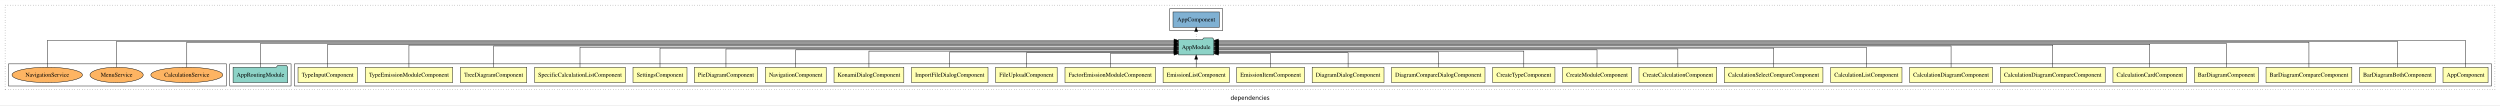
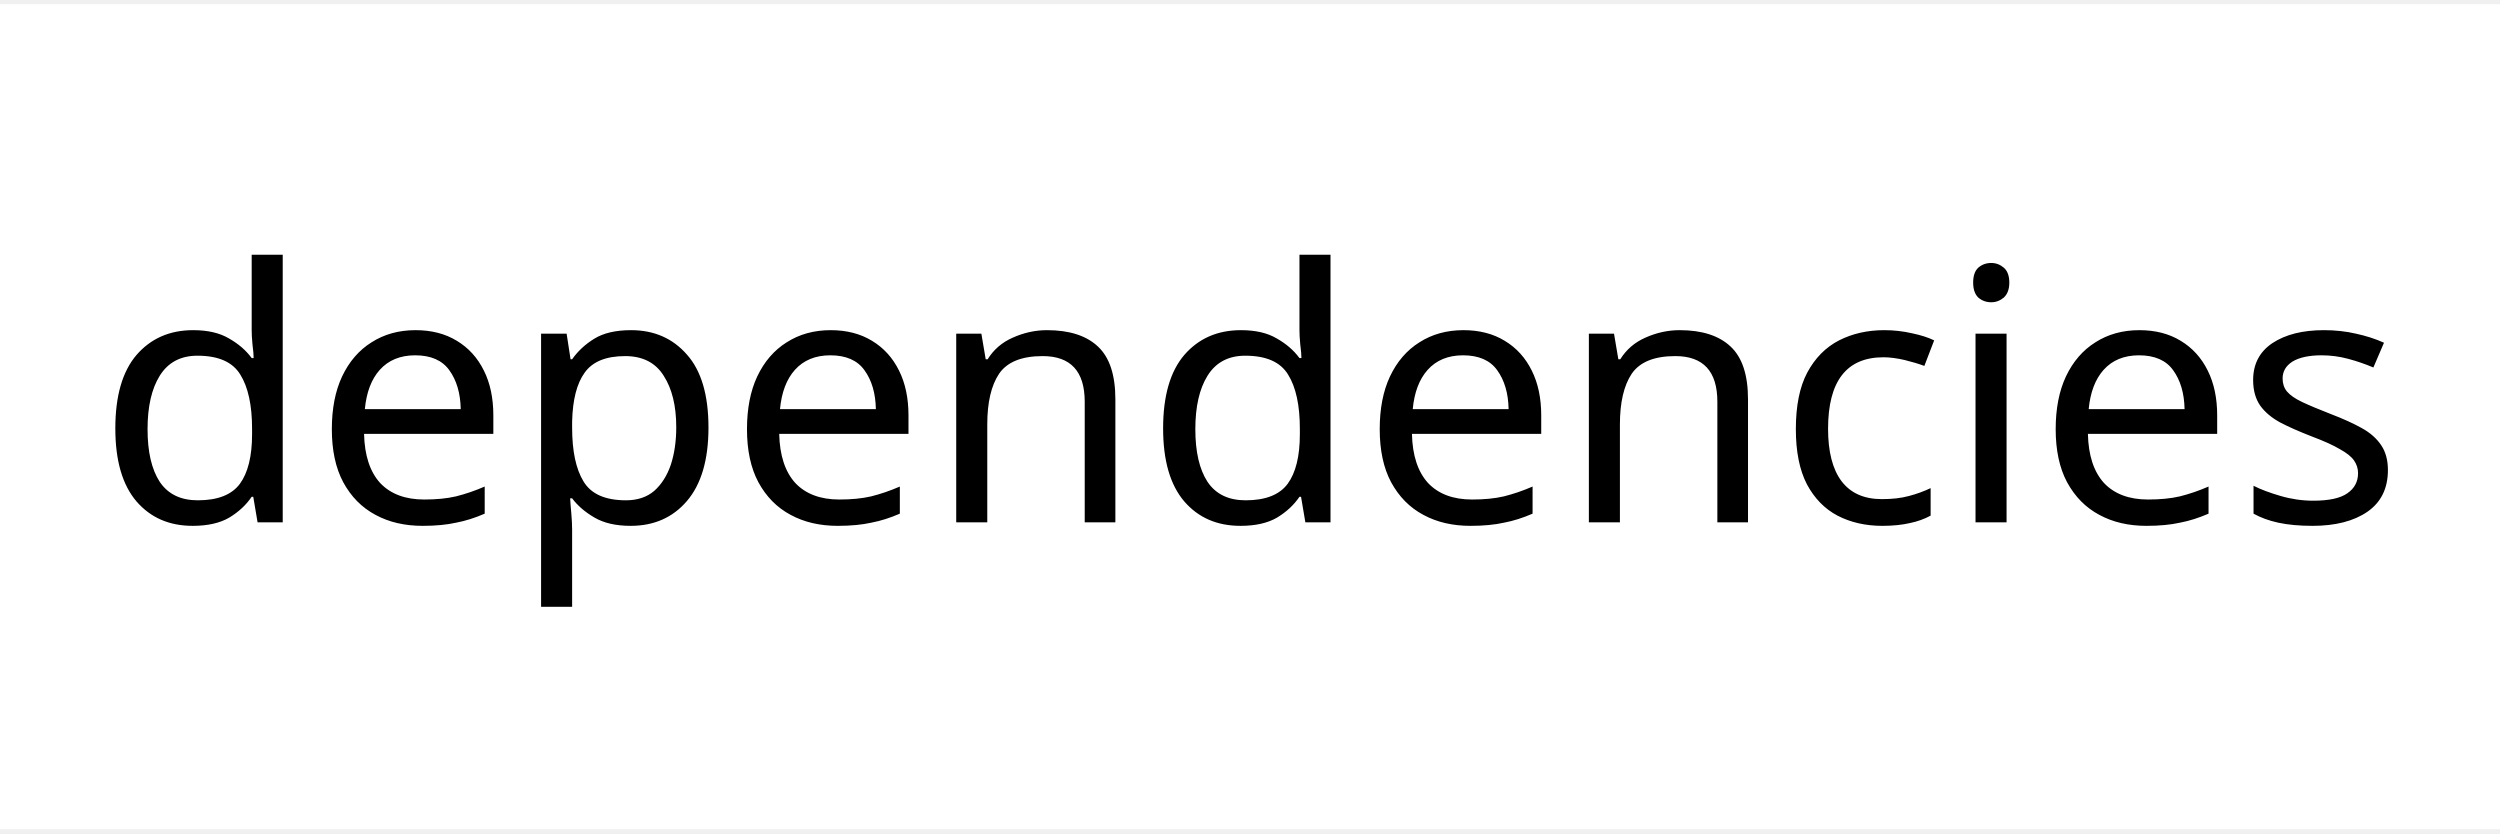
- <svg xmlns="http://www.w3.org/2000/svg" width="5875pt" height="247pt" viewBox="0.00 0.00 5875.00 246.80">
-   <g id="graph0" class="graph" transform="scale(1 1) rotate(0) translate(4 242.8)">
-     <polygon fill="white" stroke="transparent" points="-4,4 -4,-242.8 5871,-242.8 5871,4 -4,4" />
-     <text text-anchor="middle" x="2933.5" y="-8.2" font-family="sans-serif" font-size="14.00">dependencies</text>
-     <g id="clust1" class="cluster">
-       <polygon fill="none" stroke="black" stroke-dasharray="1,5" points="8,-32.8 8,-230.8 5859,-230.8 5859,-32.8 8,-32.8" />
-     </g>
-     <g id="clust2" class="cluster">
-       <polygon fill="none" stroke="black" points="688,-40.8 688,-92.8 5851,-92.8 5851,-40.8 688,-40.8" />
-     </g>
-     <g id="clust30" class="cluster">
-       <polygon fill="none" stroke="black" points="536,-40.8 536,-92.8 680,-92.8 680,-40.8 536,-40.8" />
-     </g>
-     <g id="clust32" class="cluster">
-       <polygon fill="none" stroke="black" points="2745,-170.8 2745,-222.8 2869,-222.8 2869,-170.8 2745,-170.8" />
-     </g>
-     <g id="clust33" class="cluster">
-       <polygon fill="none" stroke="black" points="16,-40.8 16,-92.8 528,-92.8 528,-40.8 16,-40.8" />
-     </g>
-     <g id="node1" class="node">
-       <polygon fill="#ffffb3" stroke="black" points="5842.94,-84.8 5737.06,-84.8 5737.06,-48.8 5842.94,-48.8 5842.94,-84.8" />
-       <text text-anchor="middle" x="5790" y="-62.6" font-family="Times,serif" font-size="14.00">AppComponent</text>
-     </g>
-     <g id="node28" class="node">
-       <polygon fill="#8dd3c7" stroke="black" points="2848.66,-149.8 2845.66,-153.8 2824.66,-153.8 2821.66,-149.8 2765.34,-149.8 2765.34,-113.8 2848.66,-113.8 2848.66,-149.8" />
-       <text text-anchor="middle" x="2807" y="-127.6" font-family="Times,serif" font-size="14.00">AppModule</text>
-     </g>
-     <g id="edge1" class="edge">
-       <path fill="none" stroke="black" d="M5790,-85.18C5790,-109.08 5790,-147.8 5790,-147.8 5790,-147.8 2858.88,-147.8 2858.88,-147.8" />
-       <polygon fill="black" stroke="black" points="2858.88,-144.3 2848.88,-147.8 2858.88,-151.3 2858.88,-144.3" />
-     </g>
-     <g id="node2" class="node">
-       <polygon fill="#ffffb3" stroke="black" points="5718.75,-84.8 5541.25,-84.8 5541.25,-48.8 5718.75,-48.8 5718.75,-84.8" />
-       <text text-anchor="middle" x="5630" y="-62.6" font-family="Times,serif" font-size="14.00">BarDiagramBothComponent</text>
-     </g>
-     <g id="edge2" class="edge">
-       <path fill="none" stroke="black" d="M5630,-85.12C5630,-108.46 5630,-145.8 5630,-145.8 5630,-145.8 2858.82,-145.8 2858.82,-145.8" />
-       <polygon fill="black" stroke="black" points="2858.82,-142.3 2848.82,-145.8 2858.82,-149.3 2858.82,-142.3" />
-     </g>
-     <g id="node3" class="node">
-       <polygon fill="#ffffb3" stroke="black" points="5522.84,-84.8 5321.16,-84.8 5321.16,-48.8 5522.84,-48.8 5522.84,-84.8" />
-       <text text-anchor="middle" x="5422" y="-62.6" font-family="Times,serif" font-size="14.00">BarDiagramCompareComponent</text>
-     </g>
-     <g id="edge3" class="edge">
-       <path fill="none" stroke="black" d="M5422,-85.05C5422,-107.82 5422,-143.8 5422,-143.8 5422,-143.8 2858.87,-143.8 2858.87,-143.8" />
-       <polygon fill="black" stroke="black" points="2858.87,-140.3 2848.87,-143.8 2858.87,-147.3 2858.87,-140.3" />
-     </g>
-     <g id="node4" class="node">
-       <polygon fill="#ffffb3" stroke="black" points="5303.03,-84.8 5152.97,-84.8 5152.97,-48.8 5303.03,-48.8 5303.03,-84.8" />
-       <text text-anchor="middle" x="5228" y="-62.6" font-family="Times,serif" font-size="14.00">BarDiagramComponent</text>
-     </g>
-     <g id="edge4" class="edge">
-       <path fill="none" stroke="black" d="M5228,-85.09C5228,-107.01 5228,-140.8 5228,-140.8 5228,-140.8 2858.77,-140.8 2858.77,-140.8" />
-       <polygon fill="black" stroke="black" points="2858.77,-137.3 2848.77,-140.8 2858.77,-144.3 2858.77,-137.3" />
-     </g>
-     <g id="node5" class="node">
-       <polygon fill="#ffffb3" stroke="black" points="5134.58,-84.8 4961.42,-84.8 4961.42,-48.8 5134.58,-48.8 5134.58,-84.8" />
-       <text text-anchor="middle" x="5048" y="-62.6" font-family="Times,serif" font-size="14.00">CalculationCardComponent</text>
-     </g>
-     <g id="edge5" class="edge">
-       <path fill="none" stroke="black" d="M5048,-84.97C5048,-106.3 5048,-138.8 5048,-138.8 5048,-138.8 2858.78,-138.8 2858.78,-138.8" />
-       <polygon fill="black" stroke="black" points="2858.78,-135.3 2848.78,-138.8 2858.78,-142.3 2858.78,-135.3" />
-     </g>
-     <g id="node6" class="node">
-       <polygon fill="#ffffb3" stroke="black" points="4943.17,-84.8 4696.83,-84.8 4696.83,-48.8 4943.17,-48.8 4943.17,-84.8" />
-       <text text-anchor="middle" x="4820" y="-62.6" font-family="Times,serif" font-size="14.00">CalculationDiagramCompareComponent</text>
-     </g>
-     <g id="edge6" class="edge">
-       <path fill="none" stroke="black" d="M4820,-84.83C4820,-105.57 4820,-136.8 4820,-136.8 4820,-136.8 2859.04,-136.8 2859.04,-136.8" />
-       <polygon fill="black" stroke="black" points="2859.04,-133.3 2849.04,-136.8 2859.04,-140.3 2859.04,-133.3" />
-     </g>
-     <g id="node7" class="node">
-       <polygon fill="#ffffb3" stroke="black" points="4678.35,-84.8 4483.65,-84.8 4483.65,-48.8 4678.35,-48.8 4678.35,-84.8" />
-       <text text-anchor="middle" x="4581" y="-62.6" font-family="Times,serif" font-size="14.00">CalculationDiagramComponent</text>
-     </g>
-     <g id="edge7" class="edge">
-       <path fill="none" stroke="black" d="M4581,-85.02C4581,-105.17 4581,-134.8 4581,-134.8 4581,-134.8 2858.67,-134.8 2858.67,-134.8" />
-       <polygon fill="black" stroke="black" points="2858.67,-131.3 2848.67,-134.8 2858.67,-138.3 2858.67,-131.3" />
-     </g>
-     <g id="node8" class="node">
-       <polygon fill="#ffffb3" stroke="black" points="4465.65,-84.8 4298.35,-84.8 4298.35,-48.8 4465.65,-48.8 4465.65,-84.8" />
-       <text text-anchor="middle" x="4382" y="-62.6" font-family="Times,serif" font-size="14.00">CalculationListComponent</text>
-     </g>
-     <g id="edge8" class="edge">
-       <path fill="none" stroke="black" d="M4382,-84.91C4382,-104.14 4382,-131.8 4382,-131.8 4382,-131.8 2858.72,-131.8 2858.72,-131.8" />
-       <polygon fill="black" stroke="black" points="2858.72,-128.3 2848.72,-131.8 2858.72,-135.3 2858.72,-128.3" />
-     </g>
-     <g id="node9" class="node">
-       <polygon fill="#ffffb3" stroke="black" points="4279.89,-84.8 4048.11,-84.8 4048.11,-48.8 4279.89,-48.8 4279.89,-84.8" />
-       <text text-anchor="middle" x="4164" y="-62.6" font-family="Times,serif" font-size="14.00">CalculationSelectCompareComponent</text>
-     </g>
-     <g id="edge9" class="edge">
-       <path fill="none" stroke="black" d="M4164,-85.02C4164,-103.63 4164,-129.8 4164,-129.8 4164,-129.8 2858.73,-129.8 2858.73,-129.8" />
-       <polygon fill="black" stroke="black" points="2858.73,-126.3 2848.73,-129.8 2858.73,-133.3 2858.73,-126.3" />
-     </g>
-     <g id="node10" class="node">
-       <polygon fill="#ffffb3" stroke="black" points="4030.4,-84.8 3847.6,-84.8 3847.6,-48.8 4030.4,-48.8 4030.4,-84.8" />
-       <text text-anchor="middle" x="3939" y="-62.6" font-family="Times,serif" font-size="14.00">CreateCalculationComponent</text>
-     </g>
-     <g id="edge10" class="edge">
-       <path fill="none" stroke="black" d="M3939,-85.1C3939,-103.07 3939,-127.8 3939,-127.8 3939,-127.8 2858.97,-127.8 2858.97,-127.8" />
-       <polygon fill="black" stroke="black" points="2858.97,-124.3 2848.97,-127.8 2858.97,-131.3 2858.97,-124.3" />
-     </g>
-     <g id="node11" class="node">
-       <polygon fill="#ffffb3" stroke="black" points="3829.91,-84.8 3668.09,-84.8 3668.09,-48.8 3829.91,-48.8 3829.91,-84.8" />
-       <text text-anchor="middle" x="3749" y="-62.6" font-family="Times,serif" font-size="14.00">CreateModuleComponent</text>
-     </g>
-     <g id="edge11" class="edge">
-       <path fill="none" stroke="black" d="M3749,-84.82C3749,-102.17 3749,-125.8 3749,-125.8 3749,-125.8 2858.69,-125.8 2858.69,-125.8" />
-       <polygon fill="black" stroke="black" points="2858.69,-122.3 2848.69,-125.8 2858.69,-129.3 2858.69,-122.3" />
-     </g>
-     <g id="node12" class="node">
-       <polygon fill="#ffffb3" stroke="black" points="3650.13,-84.8 3503.87,-84.8 3503.87,-48.8 3650.13,-48.8 3650.13,-84.8" />
-       <text text-anchor="middle" x="3577" y="-62.6" font-family="Times,serif" font-size="14.00">CreateTypeComponent</text>
-     </g>
-     <g id="edge12" class="edge">
-       <path fill="none" stroke="black" d="M3577,-84.83C3577,-101.2 3577,-122.8 3577,-122.8 3577,-122.8 2858.67,-122.8 2858.67,-122.8" />
-       <polygon fill="black" stroke="black" points="2858.67,-119.3 2848.67,-122.8 2858.67,-126.3 2858.67,-119.3" />
-     </g>
-     <g id="node13" class="node">
-       <polygon fill="#ffffb3" stroke="black" points="3485.73,-84.8 3266.27,-84.8 3266.27,-48.8 3485.73,-48.8 3485.73,-84.8" />
-       <text text-anchor="middle" x="3376" y="-62.6" font-family="Times,serif" font-size="14.00">DiagramCompareDialogComponent</text>
-     </g>
-     <g id="edge13" class="edge">
-       <path fill="none" stroke="black" d="M3376,-85.08C3376,-100.75 3376,-120.8 3376,-120.8 3376,-120.8 2858.84,-120.8 2858.84,-120.8" />
-       <polygon fill="black" stroke="black" points="2858.84,-117.3 2848.84,-120.8 2858.84,-124.3 2858.84,-117.3" />
-     </g>
-     <g id="node14" class="node">
-       <polygon fill="#ffffb3" stroke="black" points="3248.41,-84.8 3079.59,-84.8 3079.59,-48.8 3248.41,-48.8 3248.41,-84.8" />
-       <text text-anchor="middle" x="3164" y="-62.6" font-family="Times,serif" font-size="14.00">DiagramDialogComponent</text>
-     </g>
-     <g id="edge14" class="edge">
-       <path fill="none" stroke="black" d="M3164,-84.99C3164,-99.98 3164,-118.8 3164,-118.8 3164,-118.8 2859,-118.8 2859,-118.8" />
-       <polygon fill="black" stroke="black" points="2859,-115.3 2849,-118.8 2859,-122.3 2859,-115.3" />
-     </g>
-     <g id="node15" class="node">
-       <polygon fill="#ffffb3" stroke="black" points="3061.6,-84.8 2902.4,-84.8 2902.4,-48.8 3061.6,-48.8 3061.6,-84.8" />
-       <text text-anchor="middle" x="2982" y="-62.6" font-family="Times,serif" font-size="14.00">EmissionItemComponent</text>
-     </g>
-     <g id="edge15" class="edge">
-       <path fill="none" stroke="black" d="M2982,-84.85C2982,-99.17 2982,-116.8 2982,-116.8 2982,-116.8 2858.92,-116.8 2858.92,-116.8" />
-       <polygon fill="black" stroke="black" points="2858.92,-113.3 2848.92,-116.8 2858.92,-120.3 2858.92,-113.3" />
-     </g>
-     <g id="node16" class="node">
-       <polygon fill="#ffffb3" stroke="black" points="2884.73,-84.8 2729.27,-84.8 2729.27,-48.8 2884.73,-48.8 2884.73,-84.8" />
-       <text text-anchor="middle" x="2807" y="-62.6" font-family="Times,serif" font-size="14.00">EmissionListComponent</text>
-     </g>
-     <g id="edge16" class="edge">
-       <path fill="none" stroke="black" d="M2807,-84.91C2807,-84.91 2807,-103.79 2807,-103.79" />
-       <polygon fill="black" stroke="black" points="2803.5,-103.79 2807,-113.79 2810.5,-103.79 2803.5,-103.79" />
-     </g>
-     <g id="node17" class="node">
-       <polygon fill="#ffffb3" stroke="black" points="2711.27,-84.8 2498.73,-84.8 2498.73,-48.8 2711.27,-48.8 2711.27,-84.8" />
-       <text text-anchor="middle" x="2605" y="-62.6" font-family="Times,serif" font-size="14.00">FactorEmissionModuleComponent</text>
-     </g>
-     <g id="edge17" class="edge">
-       <path fill="none" stroke="black" d="M2605,-84.85C2605,-99.17 2605,-116.8 2605,-116.8 2605,-116.8 2755.15,-116.8 2755.15,-116.8" />
-       <polygon fill="black" stroke="black" points="2755.15,-120.3 2765.15,-116.8 2755.15,-113.3 2755.15,-120.3" />
-     </g>
-     <g id="node18" class="node">
-       <polygon fill="#ffffb3" stroke="black" points="2480.32,-84.8 2335.68,-84.8 2335.68,-48.8 2480.32,-48.8 2480.32,-84.8" />
-       <text text-anchor="middle" x="2408" y="-62.6" font-family="Times,serif" font-size="14.00">FileUploadComponent</text>
-     </g>
-     <g id="edge18" class="edge">
-       <path fill="none" stroke="black" d="M2408,-84.99C2408,-99.98 2408,-118.8 2408,-118.8 2408,-118.8 2755.05,-118.8 2755.05,-118.8" />
-       <polygon fill="black" stroke="black" points="2755.05,-122.3 2765.05,-118.8 2755.05,-115.3 2755.05,-122.3" />
-     </g>
-     <g id="node19" class="node">
-       <polygon fill="#ffffb3" stroke="black" points="2317.82,-84.8 2138.18,-84.8 2138.18,-48.8 2317.82,-48.8 2317.82,-84.8" />
-       <text text-anchor="middle" x="2228" y="-62.6" font-family="Times,serif" font-size="14.00">ImportFileDialogComponent</text>
-     </g>
-     <g id="edge19" class="edge">
-       <path fill="none" stroke="black" d="M2228,-85.08C2228,-100.75 2228,-120.8 2228,-120.8 2228,-120.8 2754.89,-120.8 2754.89,-120.8" />
-       <polygon fill="black" stroke="black" points="2754.89,-124.3 2764.89,-120.8 2754.89,-117.3 2754.89,-124.3" />
-     </g>
-     <g id="node20" class="node">
-       <polygon fill="#ffffb3" stroke="black" points="2120.04,-84.8 1955.96,-84.8 1955.96,-48.8 2120.04,-48.8 2120.04,-84.8" />
-       <text text-anchor="middle" x="2038" y="-62.6" font-family="Times,serif" font-size="14.00">KonamiDialogComponent</text>
-     </g>
-     <g id="edge20" class="edge">
-       <path fill="none" stroke="black" d="M2038,-84.83C2038,-101.2 2038,-122.8 2038,-122.8 2038,-122.8 2755.11,-122.8 2755.11,-122.8" />
-       <polygon fill="black" stroke="black" points="2755.11,-126.3 2765.11,-122.8 2755.11,-119.3 2755.11,-126.3" />
-     </g>
-     <g id="node21" class="node">
-       <polygon fill="#ffffb3" stroke="black" points="1937.54,-84.8 1794.46,-84.8 1794.46,-48.8 1937.54,-48.8 1937.54,-84.8" />
-       <text text-anchor="middle" x="1866" y="-62.6" font-family="Times,serif" font-size="14.00">NavigationComponent</text>
-     </g>
-     <g id="edge21" class="edge">
-       <path fill="none" stroke="black" d="M1866,-84.82C1866,-102.17 1866,-125.8 1866,-125.8 1866,-125.8 2755.05,-125.8 2755.05,-125.8" />
-       <polygon fill="black" stroke="black" points="2755.05,-129.3 2765.05,-125.8 2755.05,-122.3 2755.05,-129.3" />
-     </g>
-     <g id="node22" class="node">
-       <polygon fill="#ffffb3" stroke="black" points="1776.2,-84.8 1627.8,-84.8 1627.8,-48.8 1776.2,-48.8 1776.2,-84.8" />
-       <text text-anchor="middle" x="1702" y="-62.6" font-family="Times,serif" font-size="14.00">PieDiagramComponent</text>
-     </g>
-     <g id="edge22" class="edge">
-       <path fill="none" stroke="black" d="M1702,-85.1C1702,-103.07 1702,-127.8 1702,-127.8 1702,-127.8 2755.03,-127.8 2755.03,-127.8" />
-       <polygon fill="black" stroke="black" points="2755.03,-131.3 2765.03,-127.8 2755.03,-124.3 2755.03,-131.3" />
-     </g>
-     <g id="node23" class="node">
-       <polygon fill="#ffffb3" stroke="black" points="1610.45,-84.8 1483.55,-84.8 1483.55,-48.8 1610.45,-48.8 1610.45,-84.8" />
-       <text text-anchor="middle" x="1547" y="-62.6" font-family="Times,serif" font-size="14.00">SettingsComponent</text>
-     </g>
-     <g id="edge23" class="edge">
-       <path fill="none" stroke="black" d="M1547,-85.02C1547,-103.63 1547,-129.8 1547,-129.8 1547,-129.8 2755.08,-129.8 2755.08,-129.8" />
-       <polygon fill="black" stroke="black" points="2755.08,-133.3 2765.08,-129.8 2755.08,-126.3 2755.08,-133.3" />
-     </g>
-     <g id="node24" class="node">
-       <polygon fill="#ffffb3" stroke="black" points="1465.52,-84.8 1252.48,-84.8 1252.48,-48.8 1465.52,-48.8 1465.52,-84.8" />
-       <text text-anchor="middle" x="1359" y="-62.6" font-family="Times,serif" font-size="14.00">SpecificCalculationListComponent</text>
-     </g>
-     <g id="edge24" class="edge">
-       <path fill="none" stroke="black" d="M1359,-84.91C1359,-104.14 1359,-131.8 1359,-131.8 1359,-131.8 2755.23,-131.8 2755.23,-131.8" />
-       <polygon fill="black" stroke="black" points="2755.23,-135.3 2765.23,-131.8 2755.23,-128.3 2755.23,-135.3" />
-     </g>
-     <g id="node25" class="node">
-       <polygon fill="#ffffb3" stroke="black" points="1233.95,-84.8 1078.05,-84.8 1078.05,-48.8 1233.95,-48.8 1233.95,-84.8" />
-       <text text-anchor="middle" x="1156" y="-62.6" font-family="Times,serif" font-size="14.00">TreeDiagramComponent</text>
-     </g>
-     <g id="edge25" class="edge">
-       <path fill="none" stroke="black" d="M1156,-85.02C1156,-105.17 1156,-134.8 1156,-134.8 1156,-134.8 2754.95,-134.8 2754.95,-134.8" />
-       <polygon fill="black" stroke="black" points="2754.95,-138.3 2764.95,-134.8 2754.95,-131.3 2754.95,-138.3" />
-     </g>
-     <g id="node26" class="node">
-       <polygon fill="#ffffb3" stroke="black" points="1059.77,-84.8 854.23,-84.8 854.23,-48.8 1059.77,-48.8 1059.77,-84.8" />
-       <text text-anchor="middle" x="957" y="-62.6" font-family="Times,serif" font-size="14.00">TypeEmissionModuleComponent</text>
-     </g>
-     <g id="edge26" class="edge">
-       <path fill="none" stroke="black" d="M957,-84.83C957,-105.57 957,-136.8 957,-136.8 957,-136.8 2755.33,-136.8 2755.33,-136.8" />
-       <polygon fill="black" stroke="black" points="2755.33,-140.3 2765.33,-136.8 2755.33,-133.3 2755.33,-140.3" />
-     </g>
-     <g id="node27" class="node">
-       <polygon fill="#ffffb3" stroke="black" points="835.65,-84.8 696.35,-84.8 696.35,-48.8 835.65,-48.8 835.65,-84.8" />
-       <text text-anchor="middle" x="766" y="-62.6" font-family="Times,serif" font-size="14.00">TypeInputComponent</text>
-     </g>
-     <g id="edge27" class="edge">
-       <path fill="none" stroke="black" d="M766,-84.97C766,-106.3 766,-138.8 766,-138.8 766,-138.8 2755.31,-138.8 2755.31,-138.8" />
-       <polygon fill="black" stroke="black" points="2755.31,-142.3 2765.31,-138.8 2755.31,-135.3 2755.31,-142.3" />
-     </g>
-     <g id="node30" class="node">
-       <polygon fill="#80b1d3" stroke="black" points="2861.44,-214.8 2752.56,-214.8 2752.56,-178.8 2861.44,-178.8 2861.44,-214.8" />
-       <text text-anchor="middle" x="2807" y="-192.6" font-family="Times,serif" font-size="14.00">AppComponent </text>
-     </g>
-     <g id="edge29" class="edge">
-       <path fill="none" stroke="black" stroke-dasharray="1,5" d="M2807,-149.91C2807,-149.91 2807,-168.79 2807,-168.79" />
-       <polygon fill="black" stroke="black" points="2803.5,-168.79 2807,-178.79 2810.5,-168.79 2803.5,-168.79" />
-     </g>
-     <g id="node29" class="node">
-       <polygon fill="#8dd3c7" stroke="black" points="672.28,-84.8 669.28,-88.8 648.28,-88.8 645.28,-84.8 543.72,-84.8 543.72,-48.8 672.28,-48.8 672.28,-84.8" />
-       <text text-anchor="middle" x="608" y="-62.6" font-family="Times,serif" font-size="14.00">AppRoutingModule</text>
-     </g>
-     <g id="edge28" class="edge">
-       <path fill="none" stroke="black" d="M608,-85.09C608,-107.01 608,-140.8 608,-140.8 608,-140.8 2755.04,-140.8 2755.04,-140.8" />
-       <polygon fill="black" stroke="black" points="2755.04,-144.3 2765.04,-140.8 2755.04,-137.3 2755.04,-144.3" />
-     </g>
-     <g id="node31" class="node">
-       <ellipse fill="#fdb462" stroke="black" cx="435" cy="-66.8" rx="84.52" ry="18" />
-       <text text-anchor="middle" x="435" y="-62.6" font-family="Times,serif" font-size="14.00">CalculationService</text>
-     </g>
-     <g id="edge30" class="edge">
-       <path fill="none" stroke="black" d="M435,-85.05C435,-107.82 435,-143.8 435,-143.8 435,-143.8 2755.33,-143.8 2755.33,-143.8" />
-       <polygon fill="black" stroke="black" points="2755.33,-147.3 2765.33,-143.8 2755.33,-140.3 2755.33,-147.3" />
-     </g>
-     <g id="node32" class="node">
-       <ellipse fill="#fdb462" stroke="black" cx="270" cy="-66.8" rx="62.55" ry="18" />
-       <text text-anchor="middle" x="270" y="-62.6" font-family="Times,serif" font-size="14.00">MenuService</text>
-     </g>
-     <g id="edge31" class="edge">
-       <path fill="none" stroke="black" d="M270,-85.12C270,-108.46 270,-145.8 270,-145.8 270,-145.8 2755.08,-145.8 2755.08,-145.8" />
-       <polygon fill="black" stroke="black" points="2755.08,-149.3 2765.08,-145.8 2755.08,-142.3 2755.08,-149.3" />
-     </g>
-     <g id="node33" class="node">
-       <ellipse fill="#fdb462" stroke="black" cx="107" cy="-66.8" rx="82.81" ry="18" />
-       <text text-anchor="middle" x="107" y="-62.6" font-family="Times,serif" font-size="14.00">NavigationService</text>
-     </g>
-     <g id="edge32" class="edge">
-       <path fill="none" stroke="black" d="M107,-85.18C107,-109.08 107,-147.8 107,-147.8 107,-147.8 2755.13,-147.8 2755.13,-147.8" />
-       <polygon fill="black" stroke="black" points="2755.13,-151.3 2765.13,-147.8 2755.13,-144.3 2755.13,-151.3" />
-     </g>
+ <svg xmlns="http://www.w3.org/2000/svg" width="99pt" height="33pt" viewBox="0.00 0.00 99.41 32.80">
+   <g id="graph0" class="graph" transform="scale(1 1) rotate(0) translate(4 28.8)">
+     <polygon fill="white" stroke="transparent" points="-4,4 -4,-28.8 95.41,-28.8 95.41,4 -4,4" />
+     <text text-anchor="middle" x="45.7" y="-8.2" font-family="sans-serif" font-size="14.00">dependencies</text>
  </g>
</svg>
